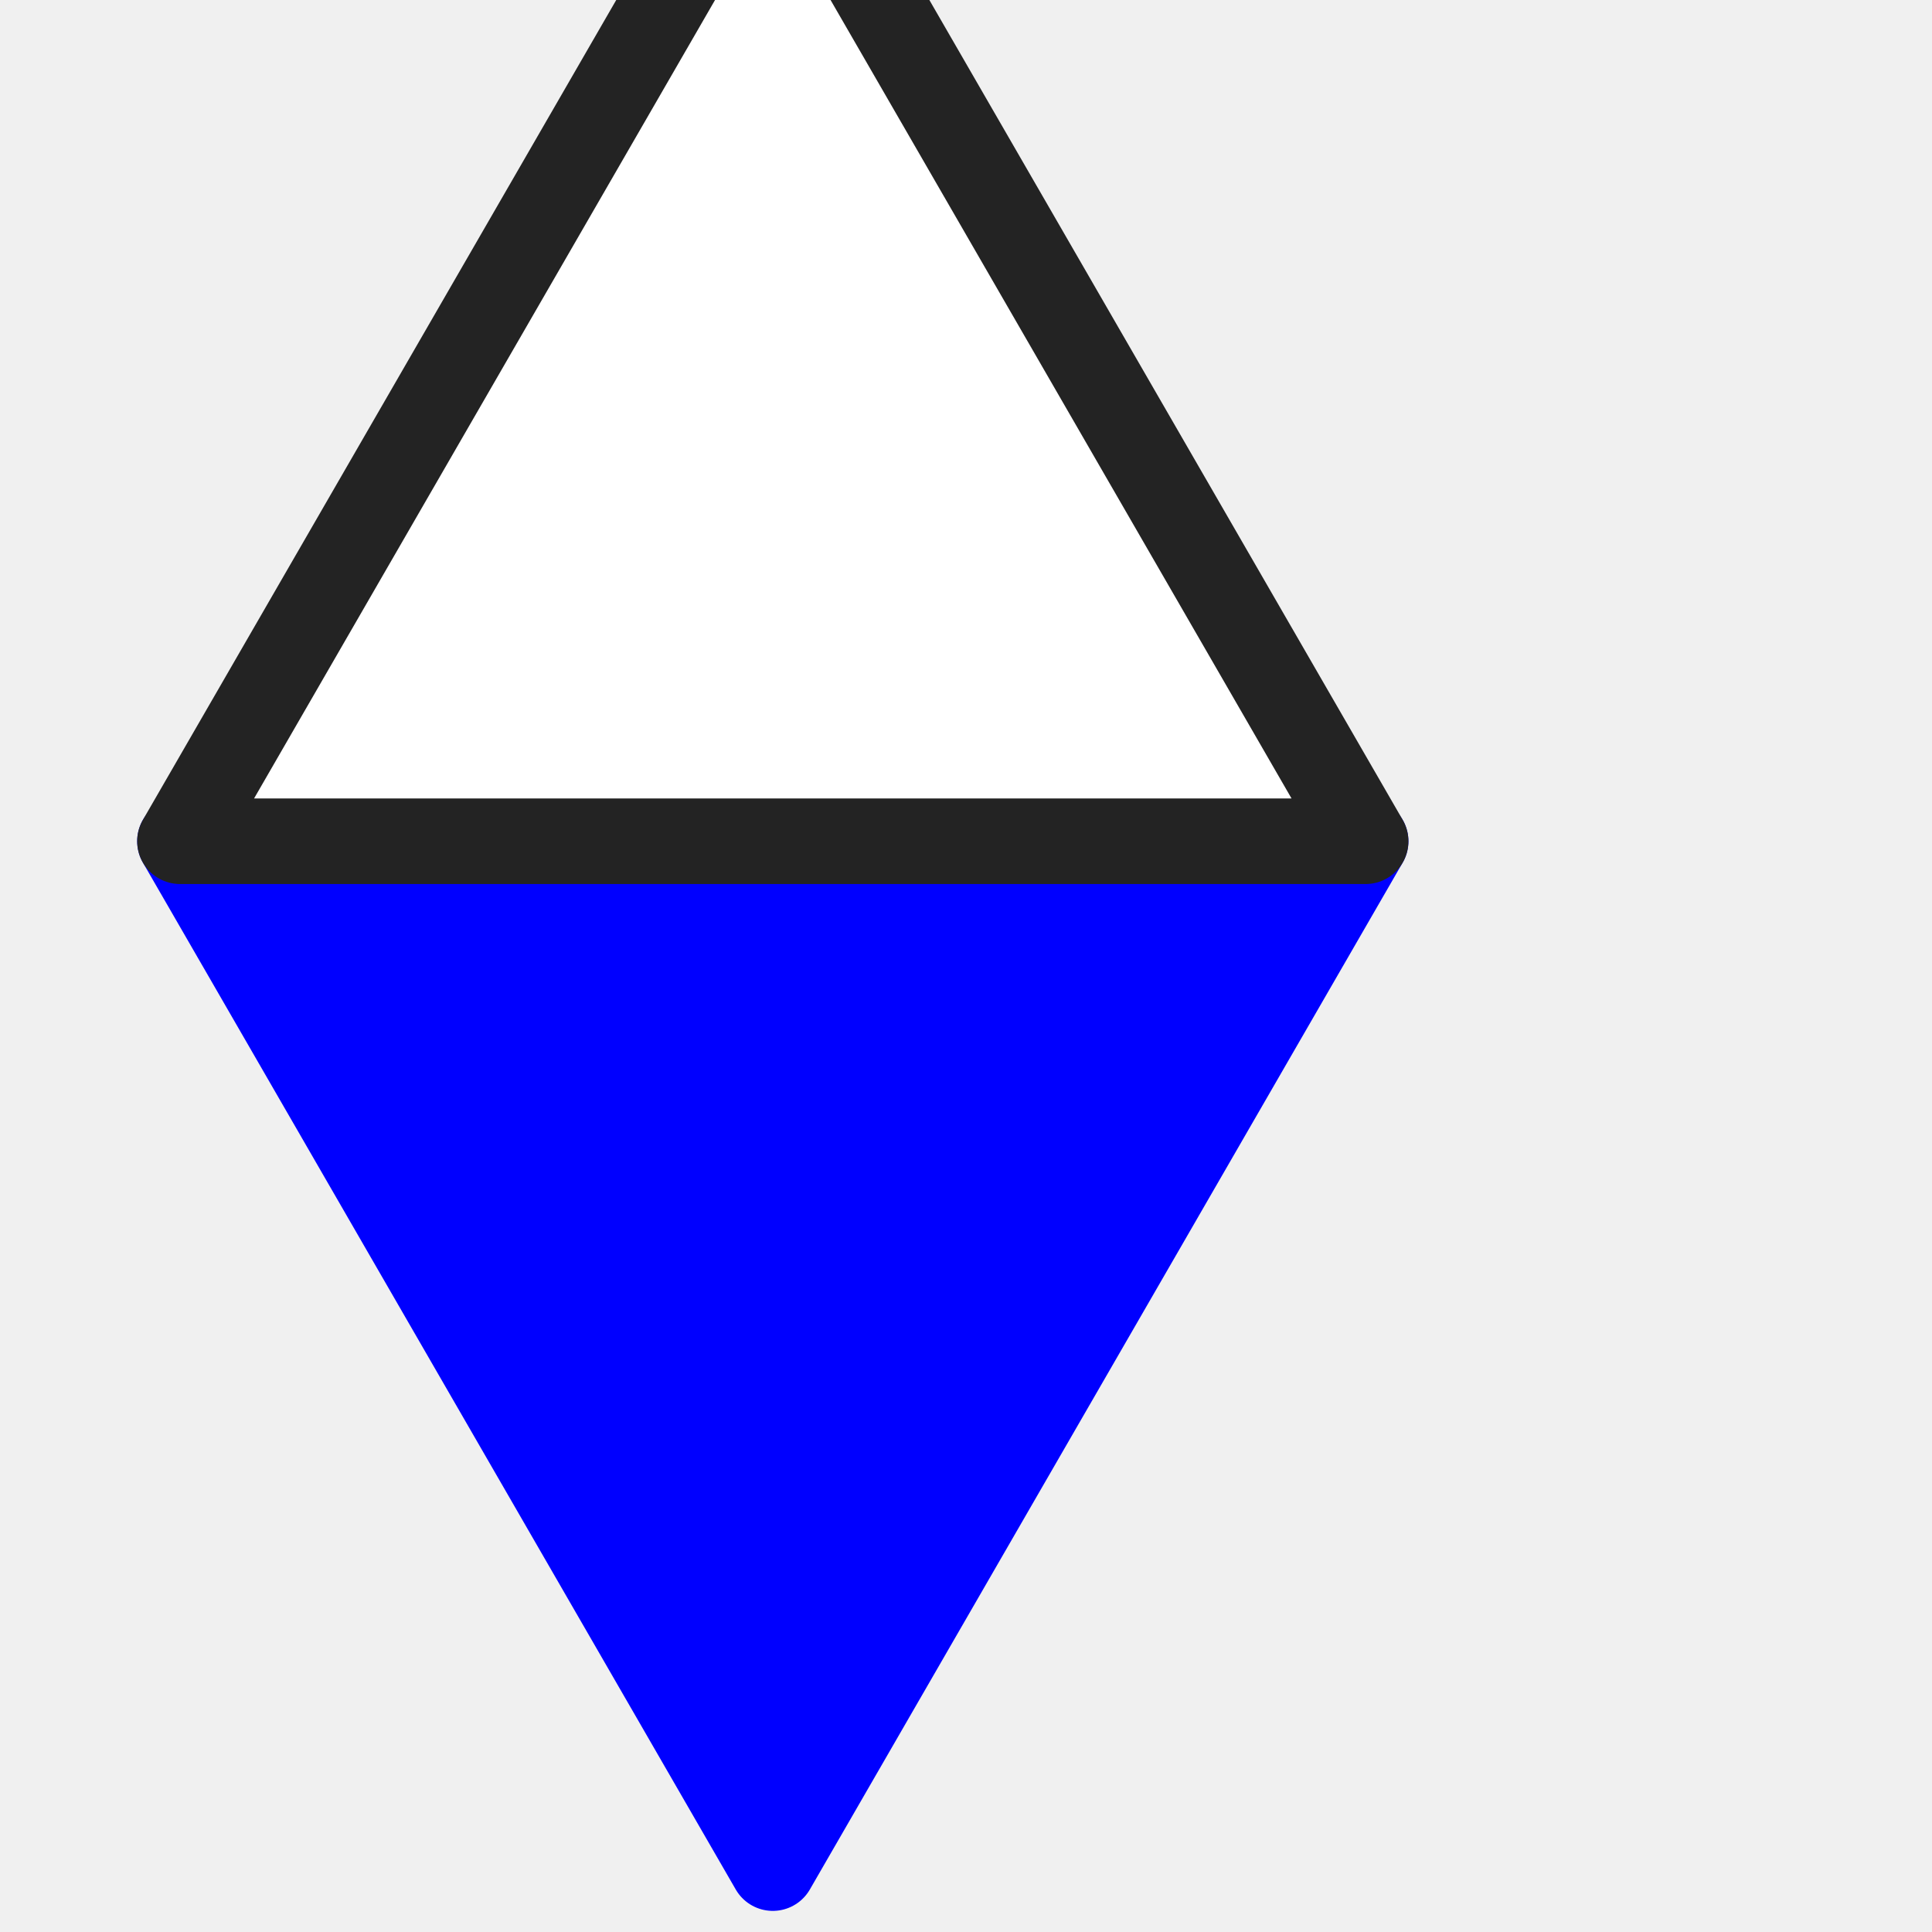
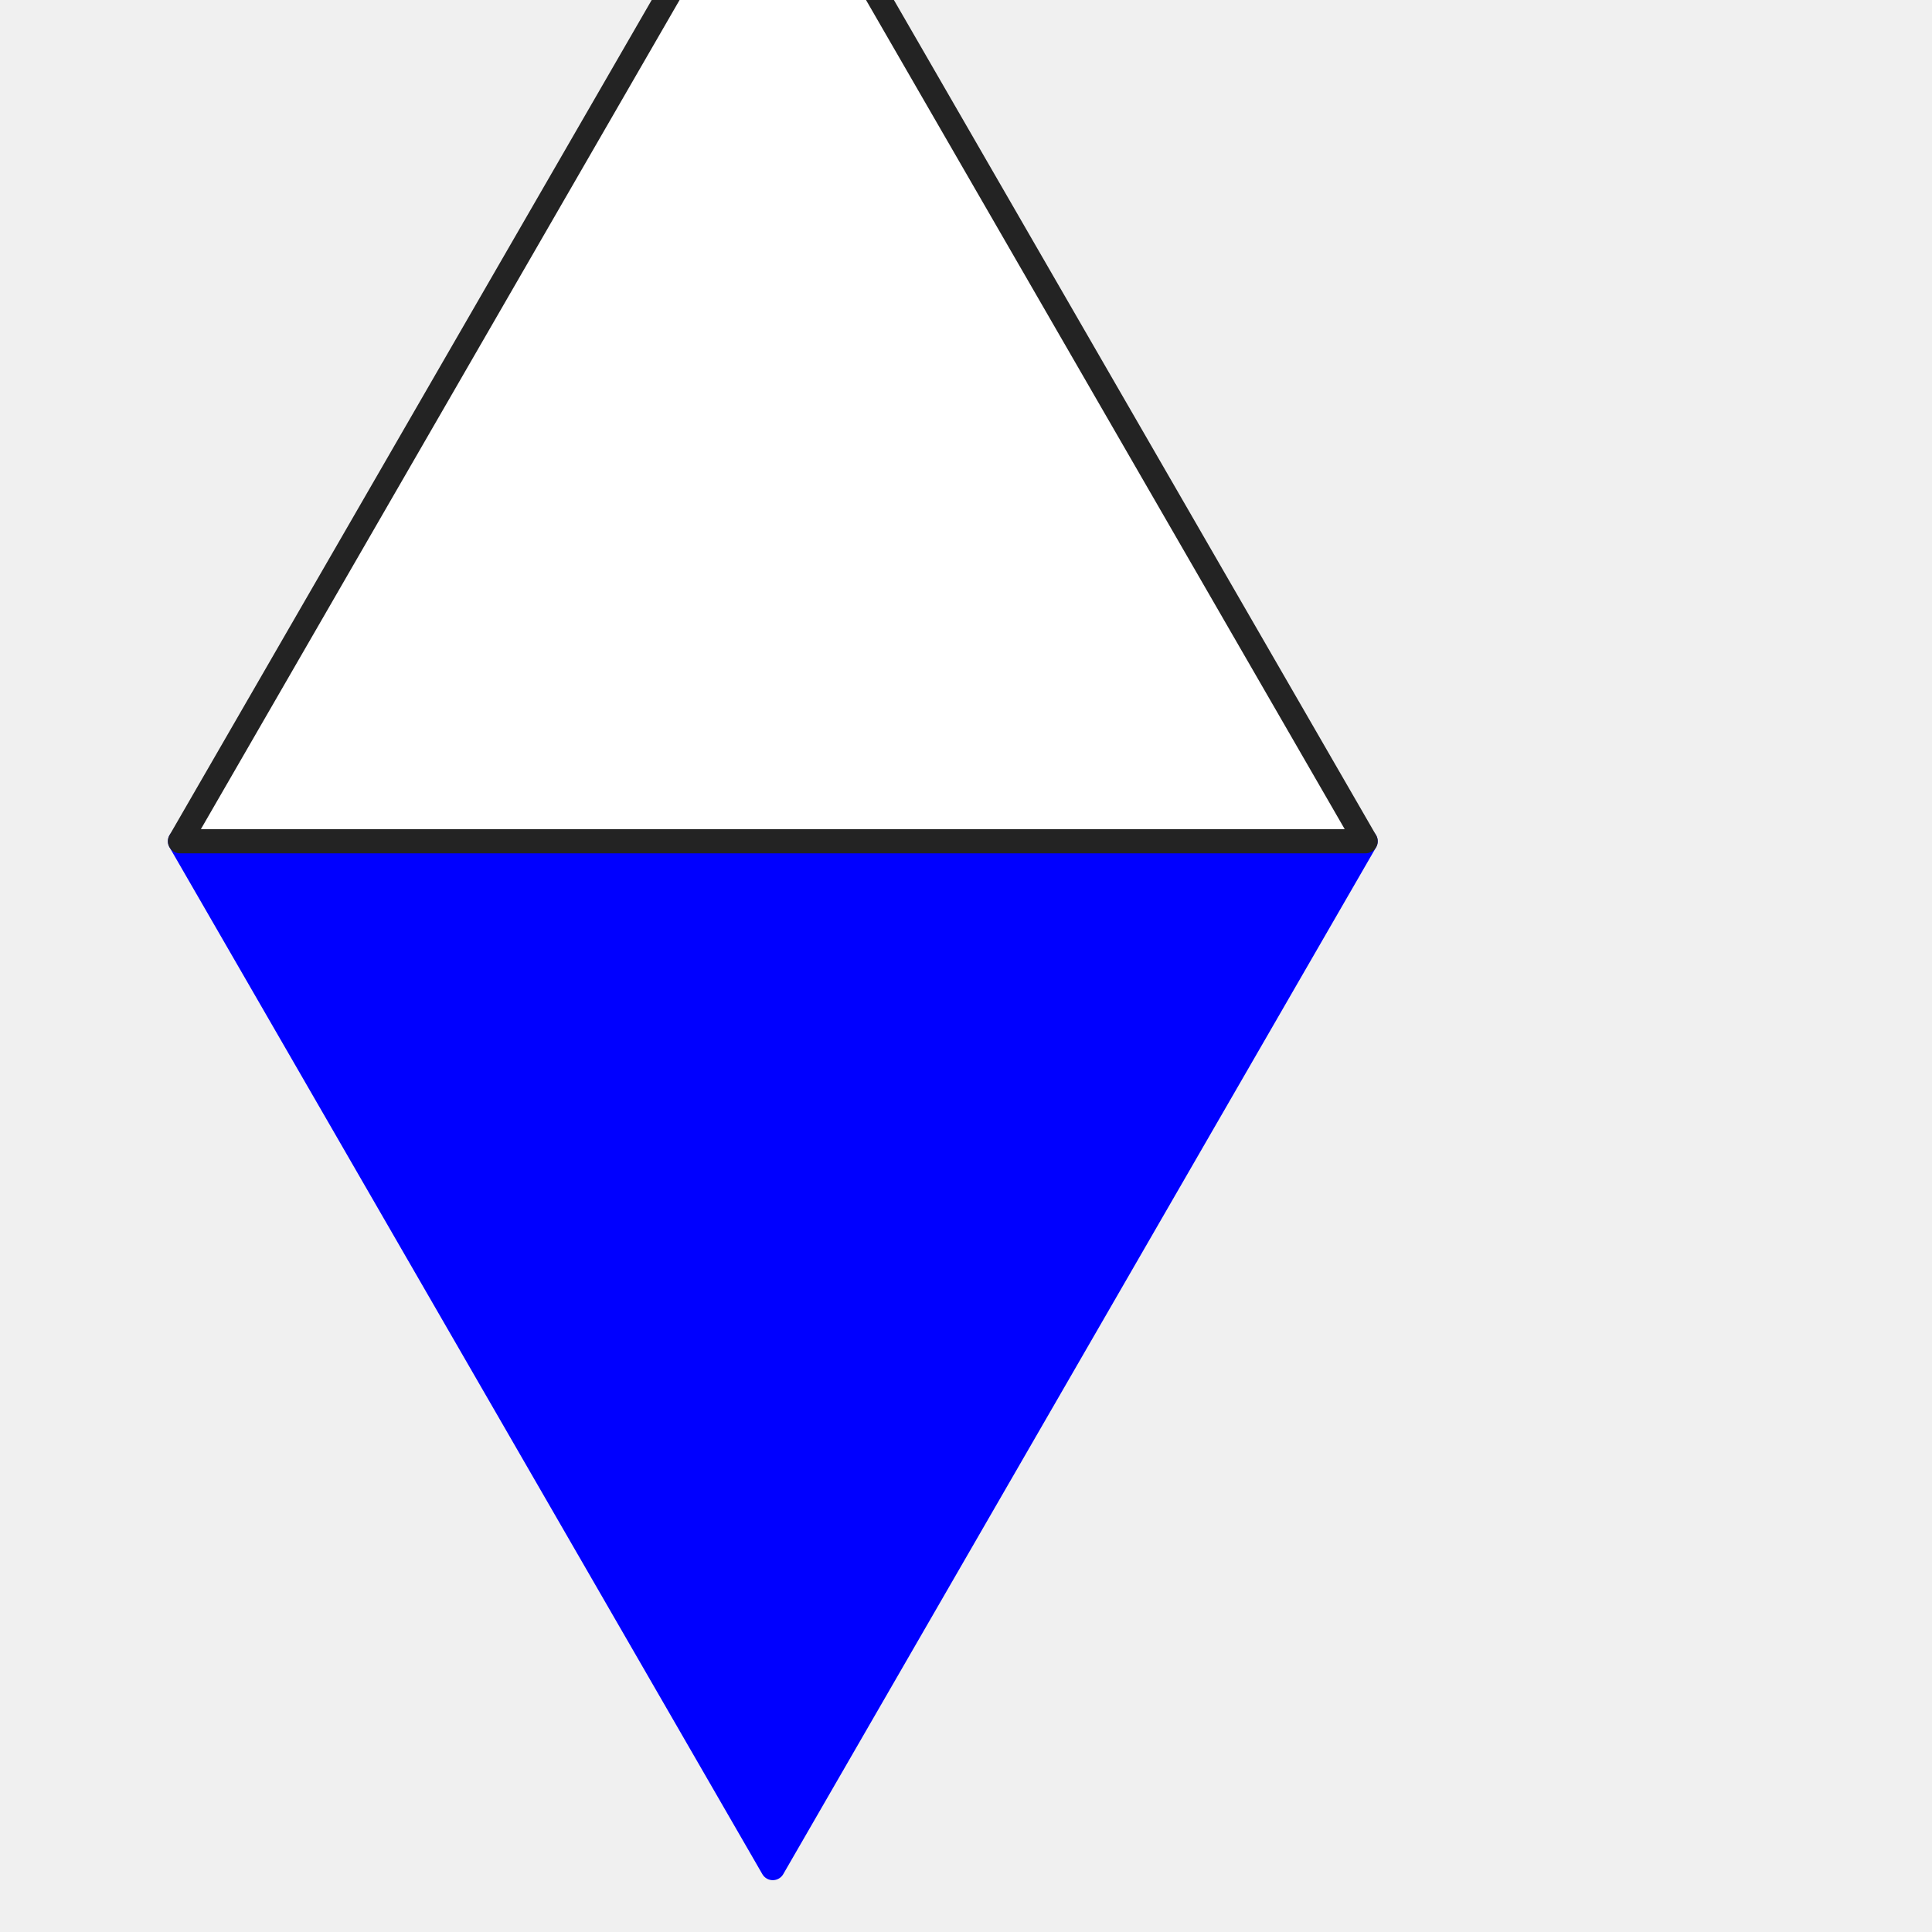
<svg xmlns="http://www.w3.org/2000/svg" width="11.289" height="11.289" viewBox="0 0 40 40" enable-background="new 0 0 40 40" version="1.2" baseProfile="tiny">
  <defs>
</defs>
  <g fill="none" stroke="blue" stroke-width="1" fill-rule="evenodd" stroke-linecap="round" stroke-linejoin="round">
    <g fill="#0000ff" fill-opacity="1" stroke="blue" stroke-opacity="1" stroke-width="0.5" stroke-linecap="round" stroke-linejoin="round" transform="matrix(1,0,0,1,0,0)" font-family="Arial" font-size="8" font-weight="400" font-style="normal">
-       <path vector-effect="non-scaling-stroke" fill-rule="evenodd" d="M28.274,17.417 L3.726,17.417 L16,38.677 L28.274,17.417" />
+       <path vector-effect="none" fill-rule="evenodd" d="M28.274,17.417 L3.726,17.417 L16,38.677 L28.274,17.417" />
    </g>
    <g fill="#ffffff" fill-opacity="1" stroke="#232323" stroke-opacity="1" stroke-width="0.5" stroke-linecap="round" stroke-linejoin="round" transform="matrix(1,0,0,1,0,0)" font-family="Arial" font-size="8" font-weight="400" font-style="normal">
-       <path vector-effect="non-scaling-stroke" fill-rule="evenodd" d="M3.726,17.417 L28.274,17.417 L16,-3.843 L3.726,17.417" />
+       <path vector-effect="none" fill-rule="evenodd" d="M3.726,17.417 L28.274,17.417 L16,-3.843 L3.726,17.417" />
    </g>
  </g>
</svg>
